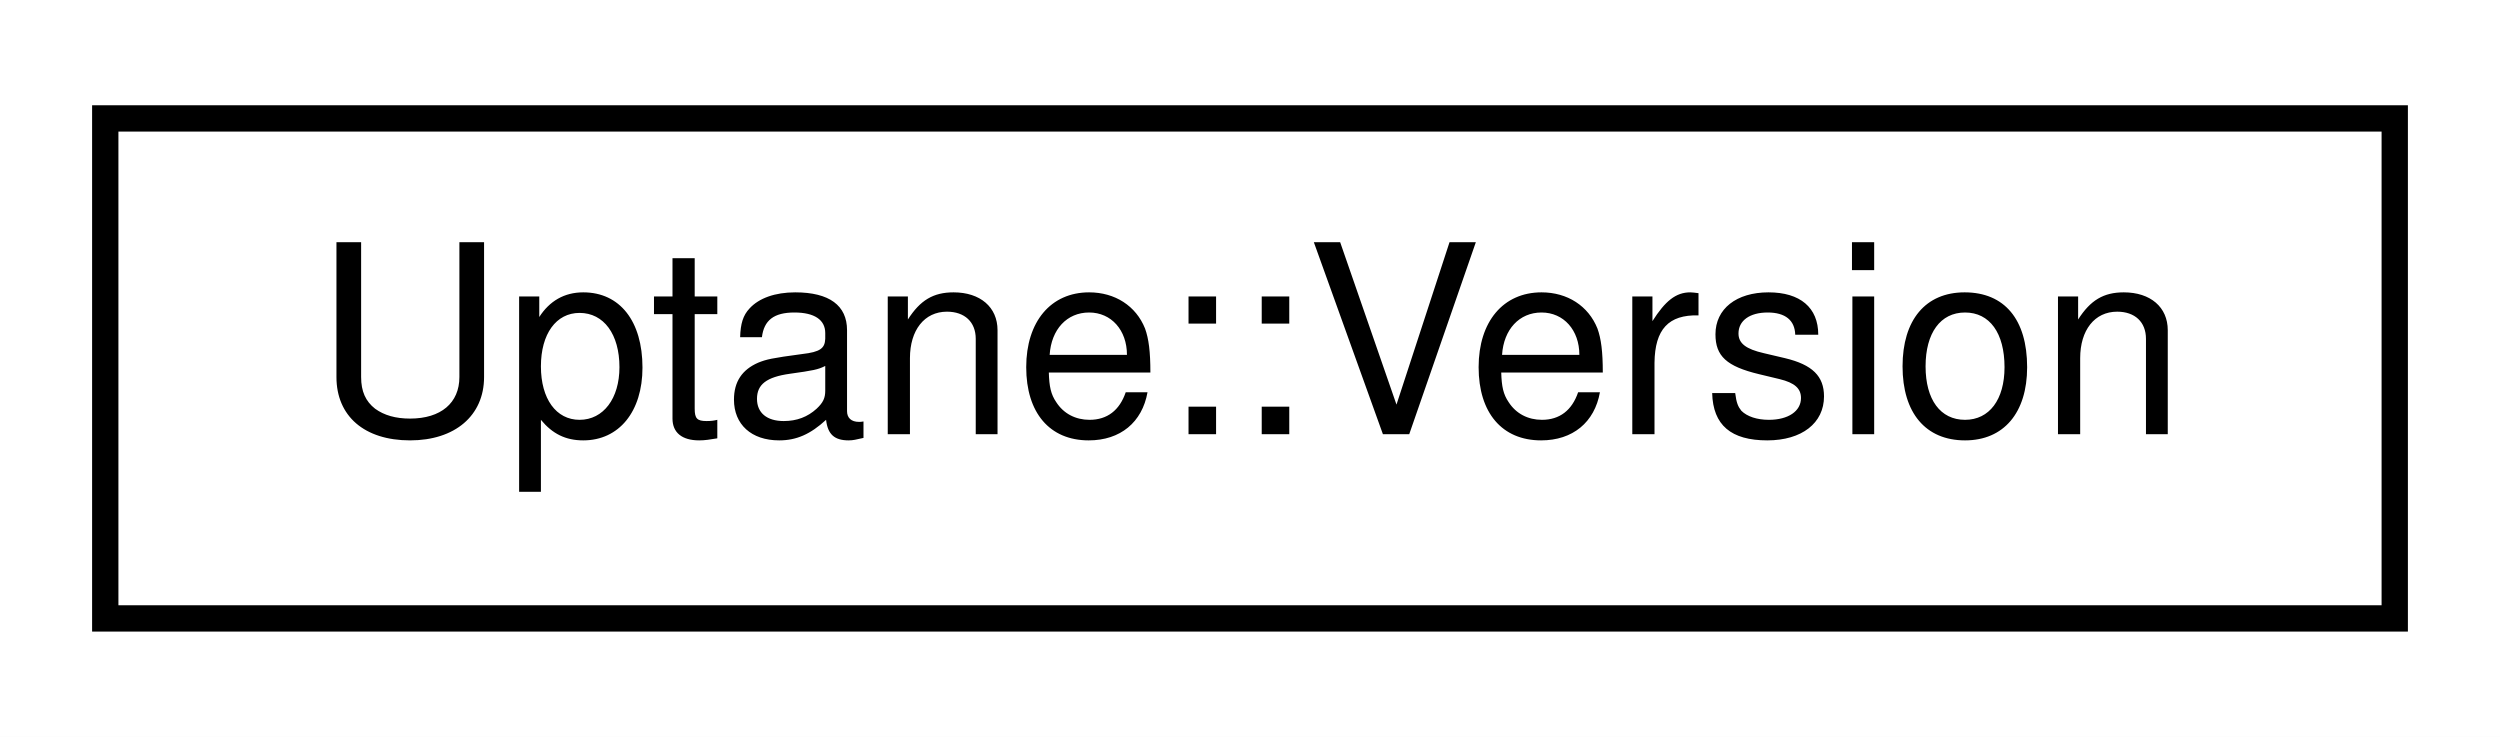
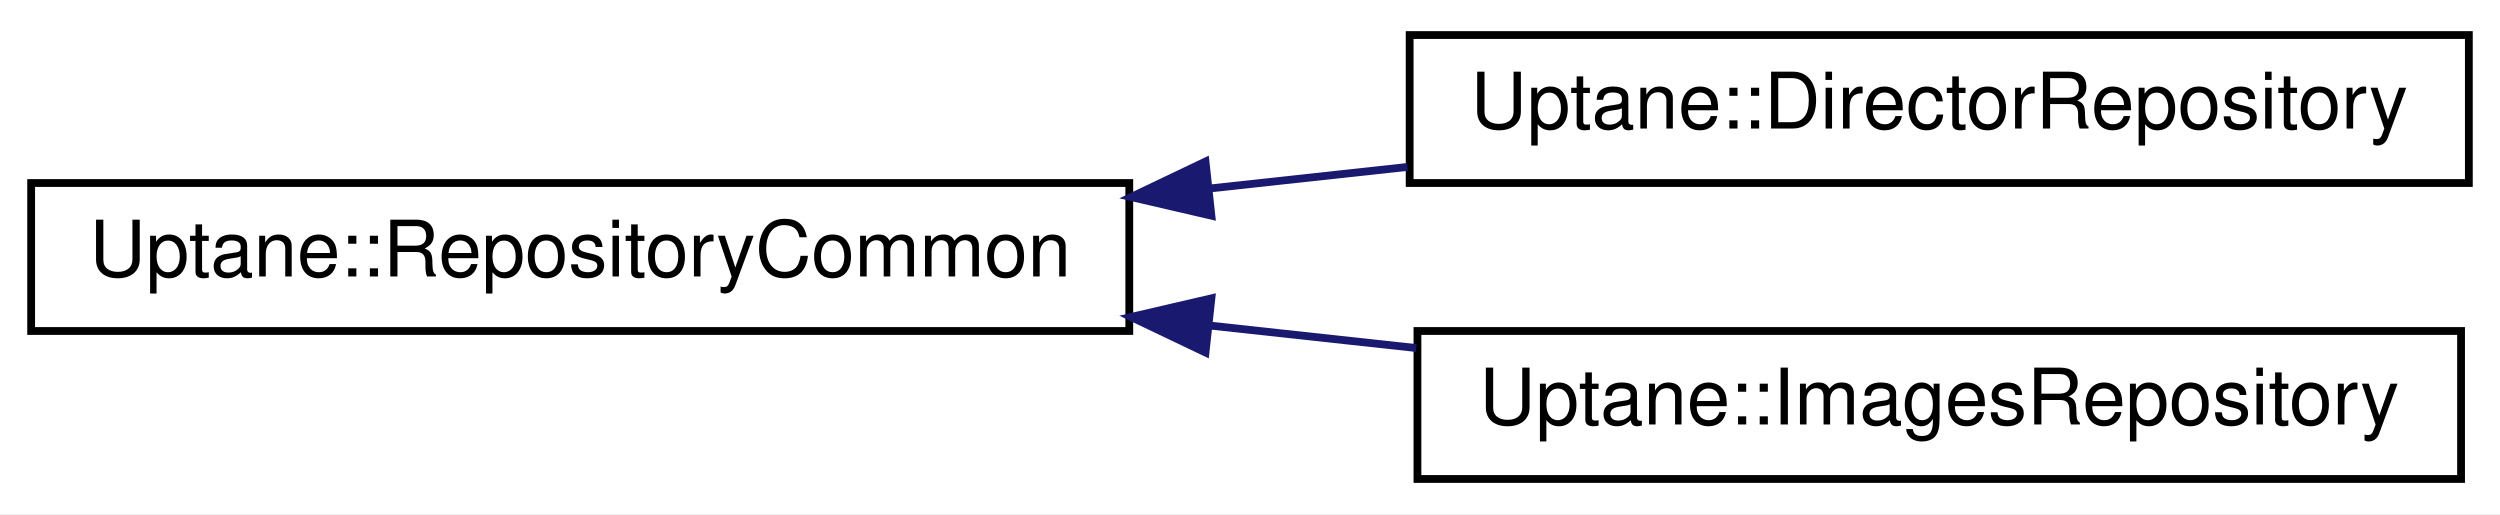
- <svg xmlns="http://www.w3.org/2000/svg" xmlns:xlink="http://www.w3.org/1999/xlink" width="95pt" height="28pt" viewBox="0.00 0.00 95.00 28.00">
-   <g id="graph0" class="graph" transform="scale(1 1) rotate(0) translate(4 24)">
-     <polygon fill="#ffffff" stroke="transparent" points="-4,4 -4,-24 91,-24 91,4 -4,4" />
+ <svg xmlns="http://www.w3.org/2000/svg" xmlns:xlink="http://www.w3.org/1999/xlink" width="321pt" height="66pt" viewBox="0.00 0.00 321.00 66.00">
+   <g id="graph0" class="graph" transform="scale(1 1) rotate(0) translate(4 62)">
+     <polygon fill="#ffffff" stroke="transparent" points="-4,4 -4,-62 317,-62 317,4 -4,4" />
    <g id="node1" class="node">
      <g id="a_node1">
-         <a xlink:href="class_uptane_1_1_version.html" target="_top" xlink:title="Metadata version numbers. ">
-           <polygon fill="#ffffff" stroke="#000000" points="0,-.5 0,-19.5 87,-19.5 87,-.5 0,-.5" />
-           <text text-anchor="middle" x="43.5" y="-7.5" font-family="Helvetica,sans-Serif" font-size="10.00" fill="#000000">Uptane::Version</text>
+         <a xlink:href="class_uptane_1_1_repository_common.html" target="_top" xlink:title="Uptane::RepositoryCommon">
+           <polygon fill="#ffffff" stroke="#000000" points="0,-19.5 0,-38.5 141,-38.5 141,-19.5 0,-19.5" />
+           <text text-anchor="middle" x="70.5" y="-26.5" font-family="Helvetica,sans-Serif" font-size="10.00" fill="#000000">Uptane::RepositoryCommon</text>
        </a>
      </g>
    </g>
+     <g id="node2" class="node">
+       <g id="a_node2">
+         <a xlink:href="class_uptane_1_1_director_repository.html" target="_top" xlink:title="Uptane::DirectorRepository">
+           <polygon fill="#ffffff" stroke="#000000" points="177,-38.5 177,-57.5 313,-57.5 313,-38.5 177,-38.5" />
+           <text text-anchor="middle" x="245" y="-45.5" font-family="Helvetica,sans-Serif" font-size="10.00" fill="#000000">Uptane::DirectorRepository</text>
+         </a>
+       </g>
+     </g>
+     <g id="edge1" class="edge">
+       <path fill="none" stroke="#191970" d="M151.187,-37.785C159.723,-38.715 168.344,-39.654 176.72,-40.566" />
+       <polygon fill="#191970" stroke="#191970" points="151.544,-34.304 141.224,-36.701 150.787,-41.263 151.544,-34.304" />
+     </g>
+     <g id="node3" class="node">
+       <g id="a_node3">
+         <a xlink:href="class_uptane_1_1_images_repository.html" target="_top" xlink:title="Uptane::ImagesRepository">
+           <polygon fill="#ffffff" stroke="#000000" points="178,-.5 178,-19.5 312,-19.5 312,-.5 178,-.5" />
+           <text text-anchor="middle" x="245" y="-7.5" font-family="Helvetica,sans-Serif" font-size="10.00" fill="#000000">Uptane::ImagesRepository</text>
+         </a>
+       </g>
+     </g>
+     <g id="edge2" class="edge">
+       <path fill="none" stroke="#191970" d="M151.223,-20.211C160.131,-19.241 169.13,-18.261 177.846,-17.312" />
+       <polygon fill="#191970" stroke="#191970" points="150.787,-16.737 141.224,-21.299 151.544,-23.696 150.787,-16.737" />
+     </g>
  </g>
</svg>
